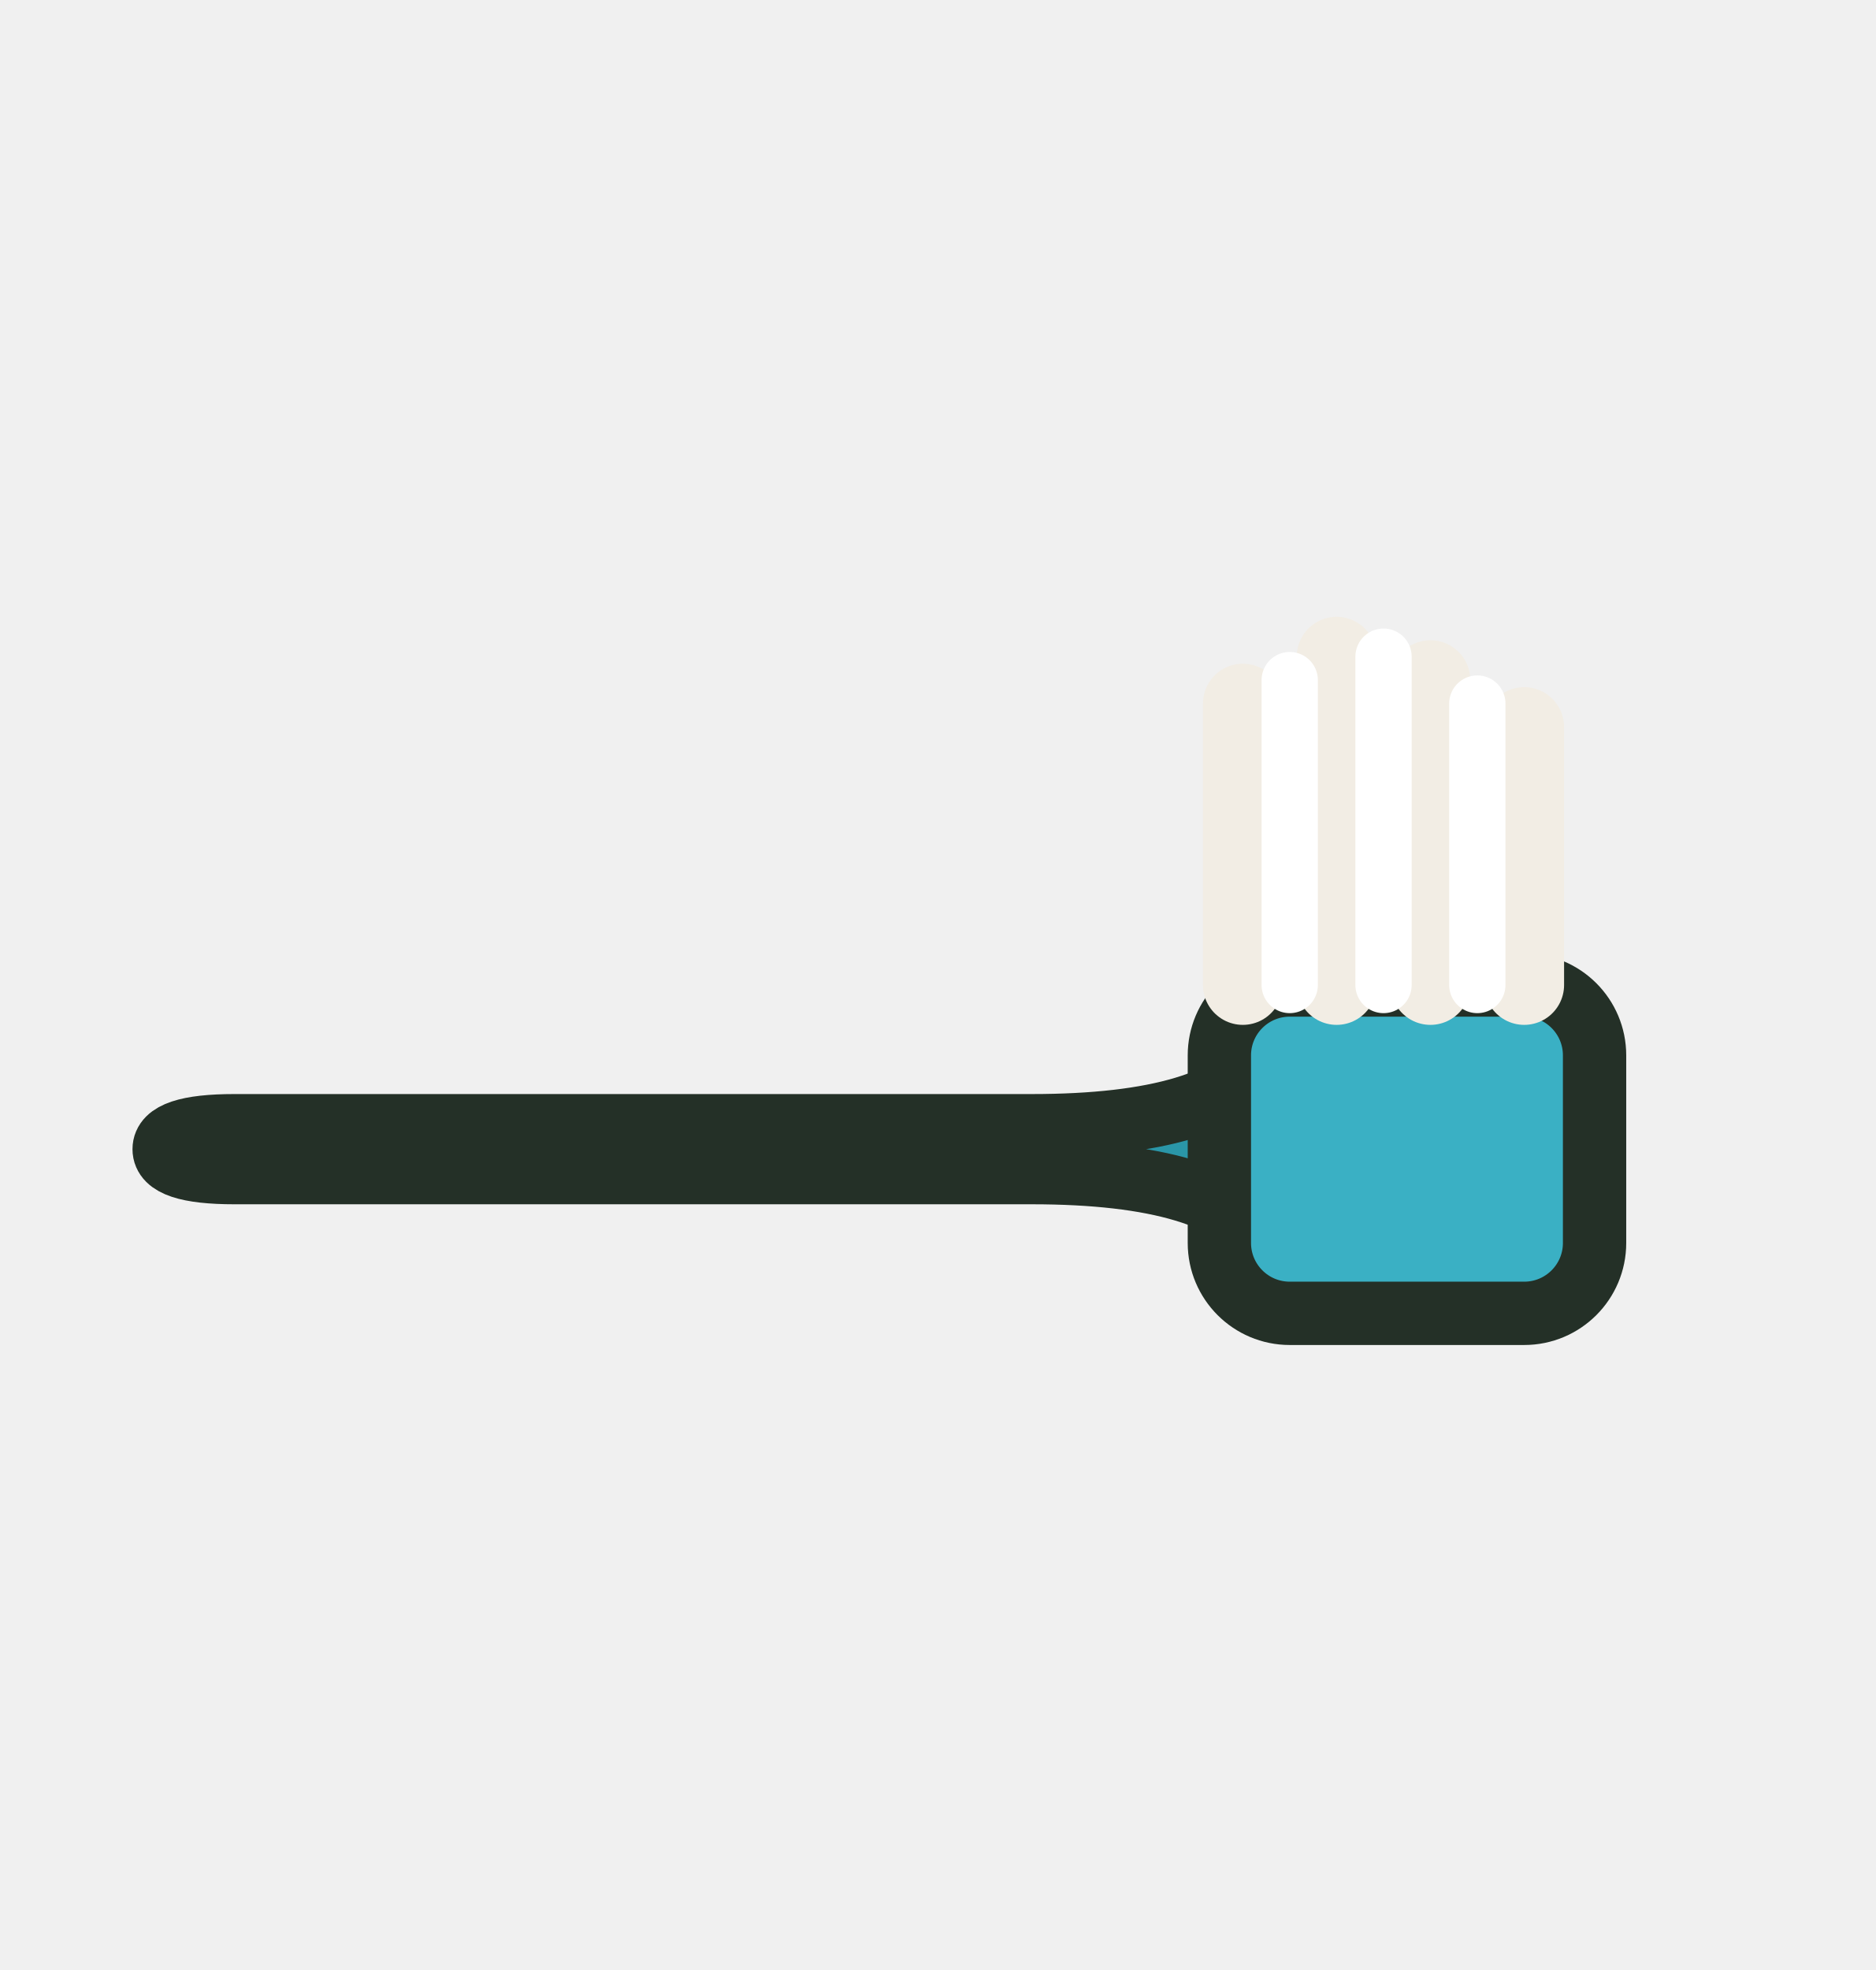
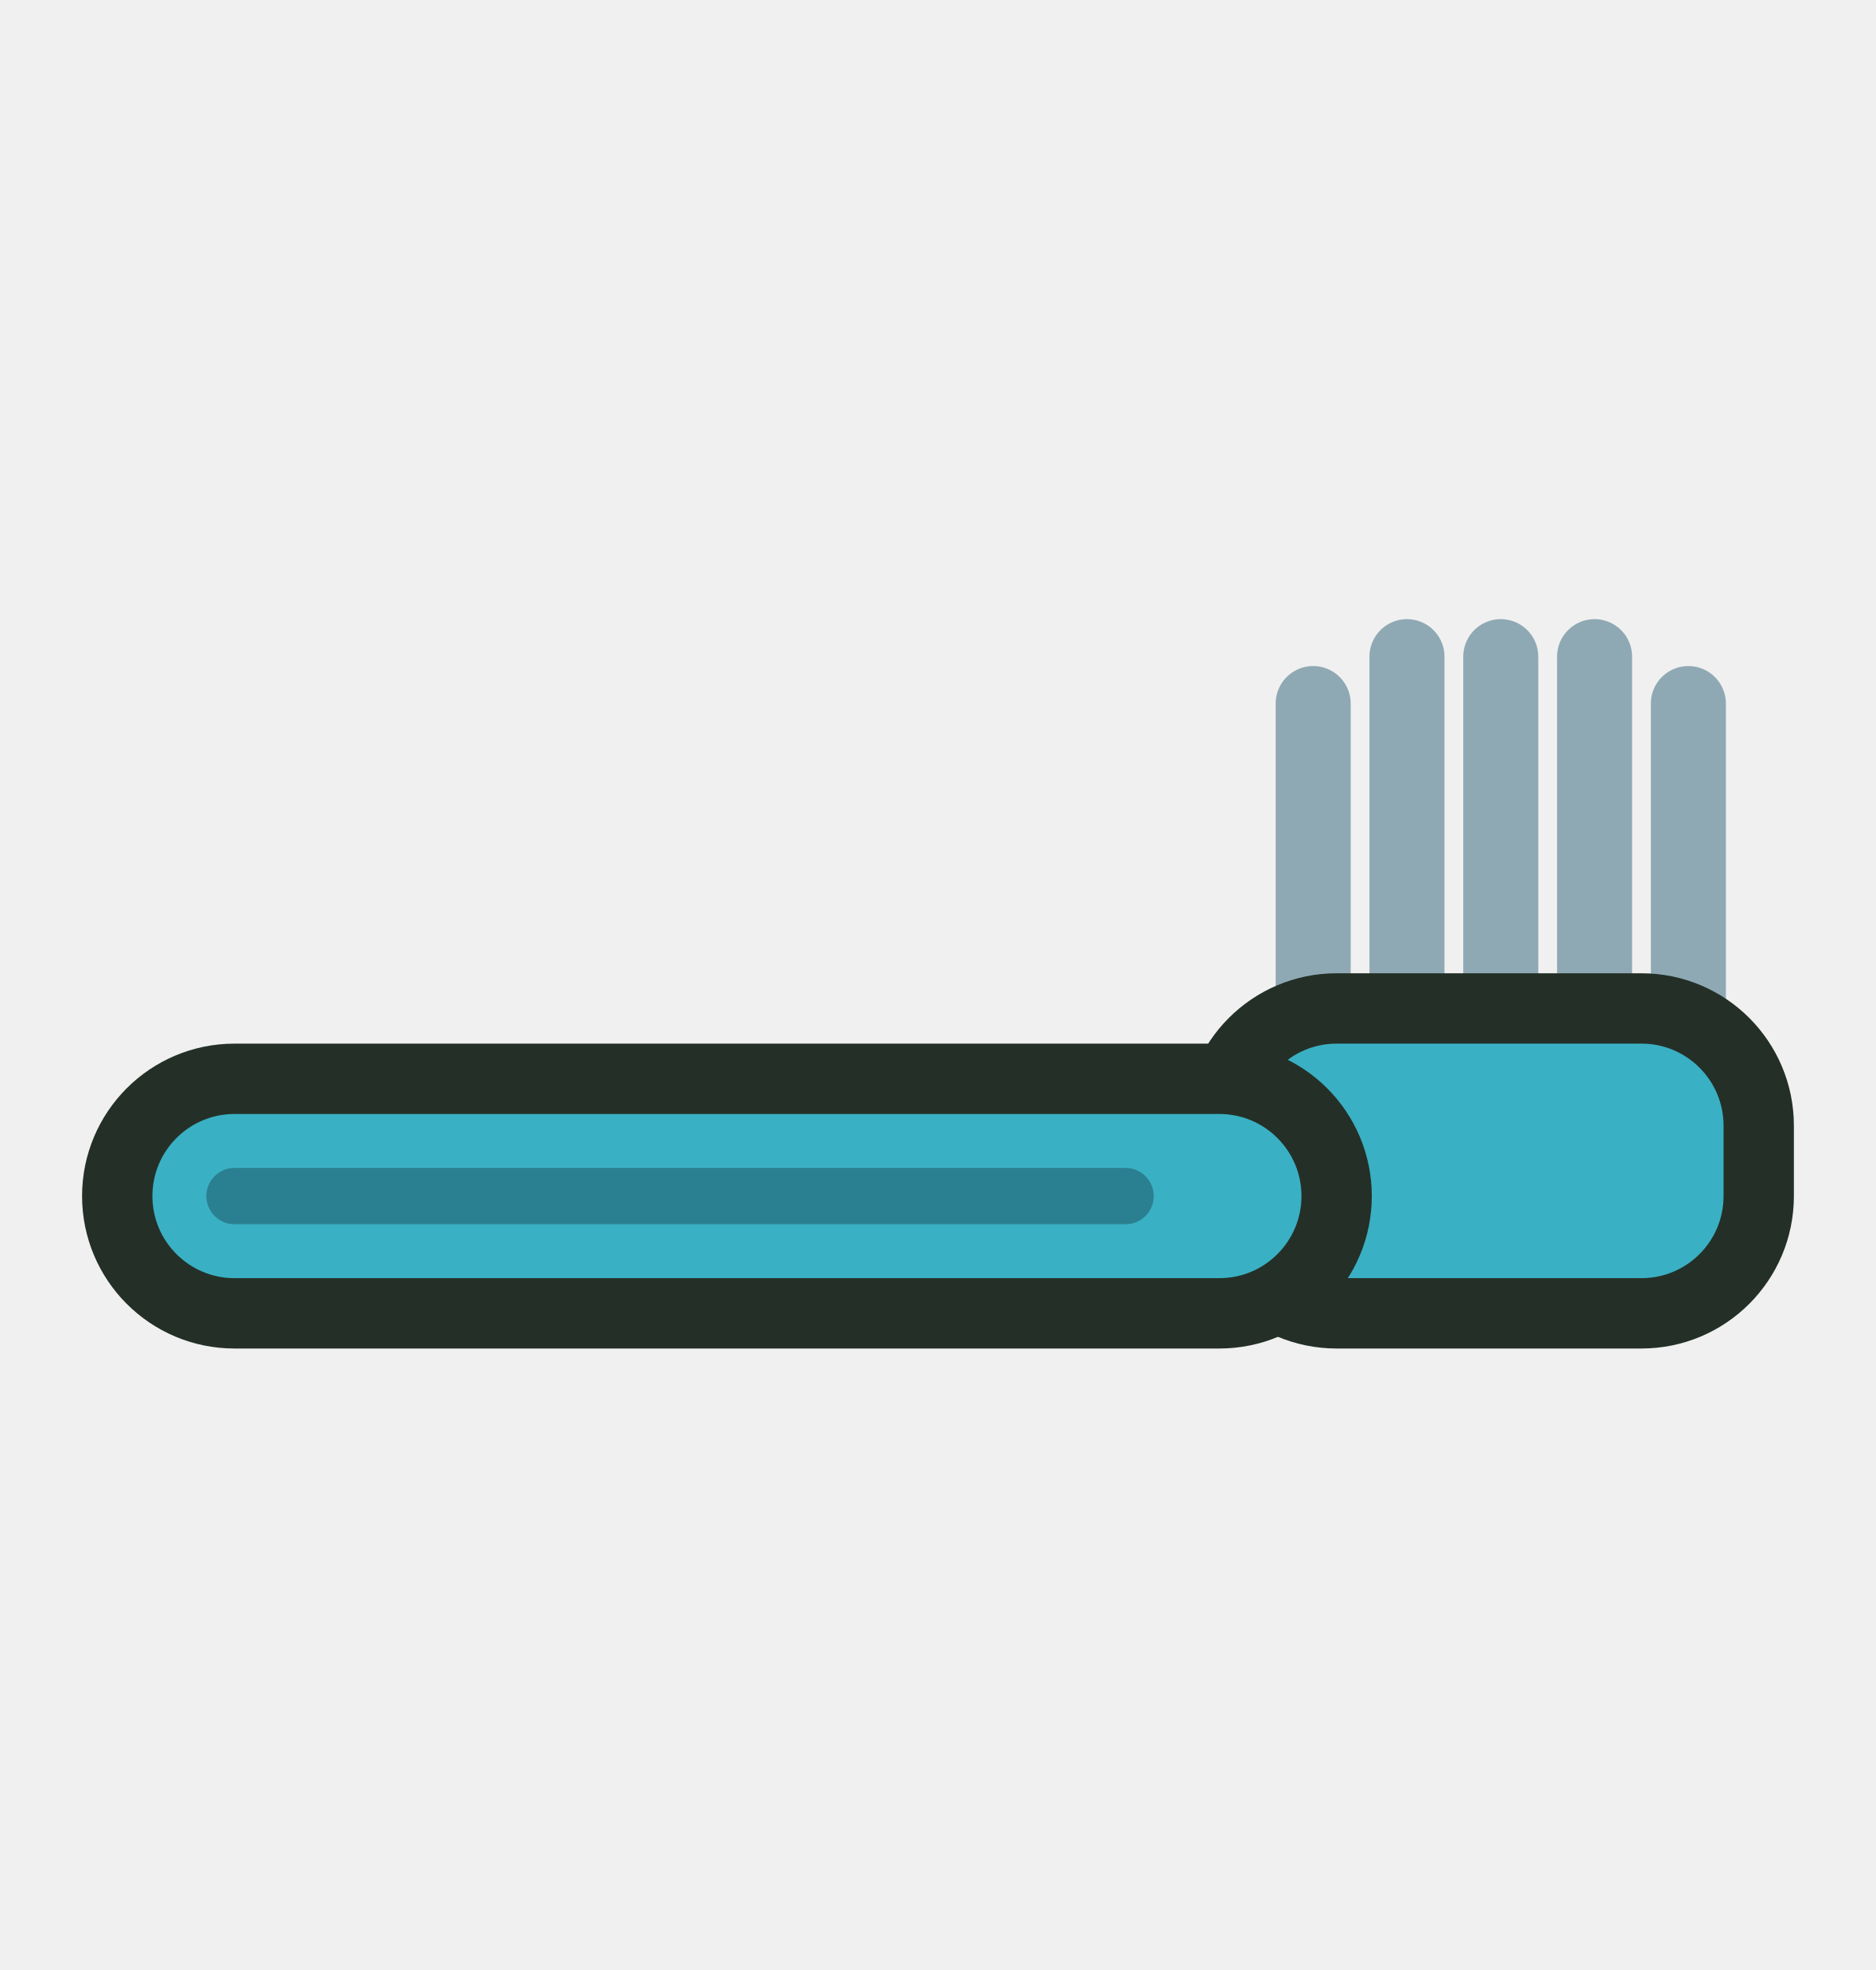
<svg xmlns="http://www.w3.org/2000/svg" viewBox="0 0 80 84">
-   <path d="M10,48 L44,48 Q52,48 54,45 L64,44 L64,54 L54,53 Q52,50 44,50 L10,50 Q7,50 7,49 Q7,48 10,48 Z" fill="#2A96A8" stroke="#243027" stroke-width="2.7" stroke-linejoin="round" />
-   <rect x="52" y="42" width="16" height="14" rx="3" fill="#3AB0C4" stroke="#243027" stroke-width="2.7" />
-   <path d="M53,42 L53,30 M57,42 L57,28 M61,42 L61,29 M65,42 L65,31" stroke="#F2EDE4" stroke-width="3.4" stroke-linecap="round" />
-   <path d="M55,42 L55,29 M59,42 L59,28 M63,42 L63,30" stroke="#FFFFFF" stroke-width="2.4" stroke-linecap="round" />
+   <path d="M56,44 L56,30 M60,45 L60,28 M64,45 L64,28 M68,45 L68,28 M72,44 L72,30" stroke="#8FA9B4" stroke-width="3.2" stroke-linecap="round" />
+   <rect x="52" y="43" width="23" height="13" rx="5" fill="#3AB0C4" stroke="#243027" stroke-width="3" />
+   <rect x="5" y="46" width="52" height="10" rx="5" fill="#3AB0C4" stroke="#243027" stroke-width="3" />
+   <path d="M10,51 L48,51" stroke="#2A8090" stroke-width="2.4" stroke-linecap="round" />
</svg>
